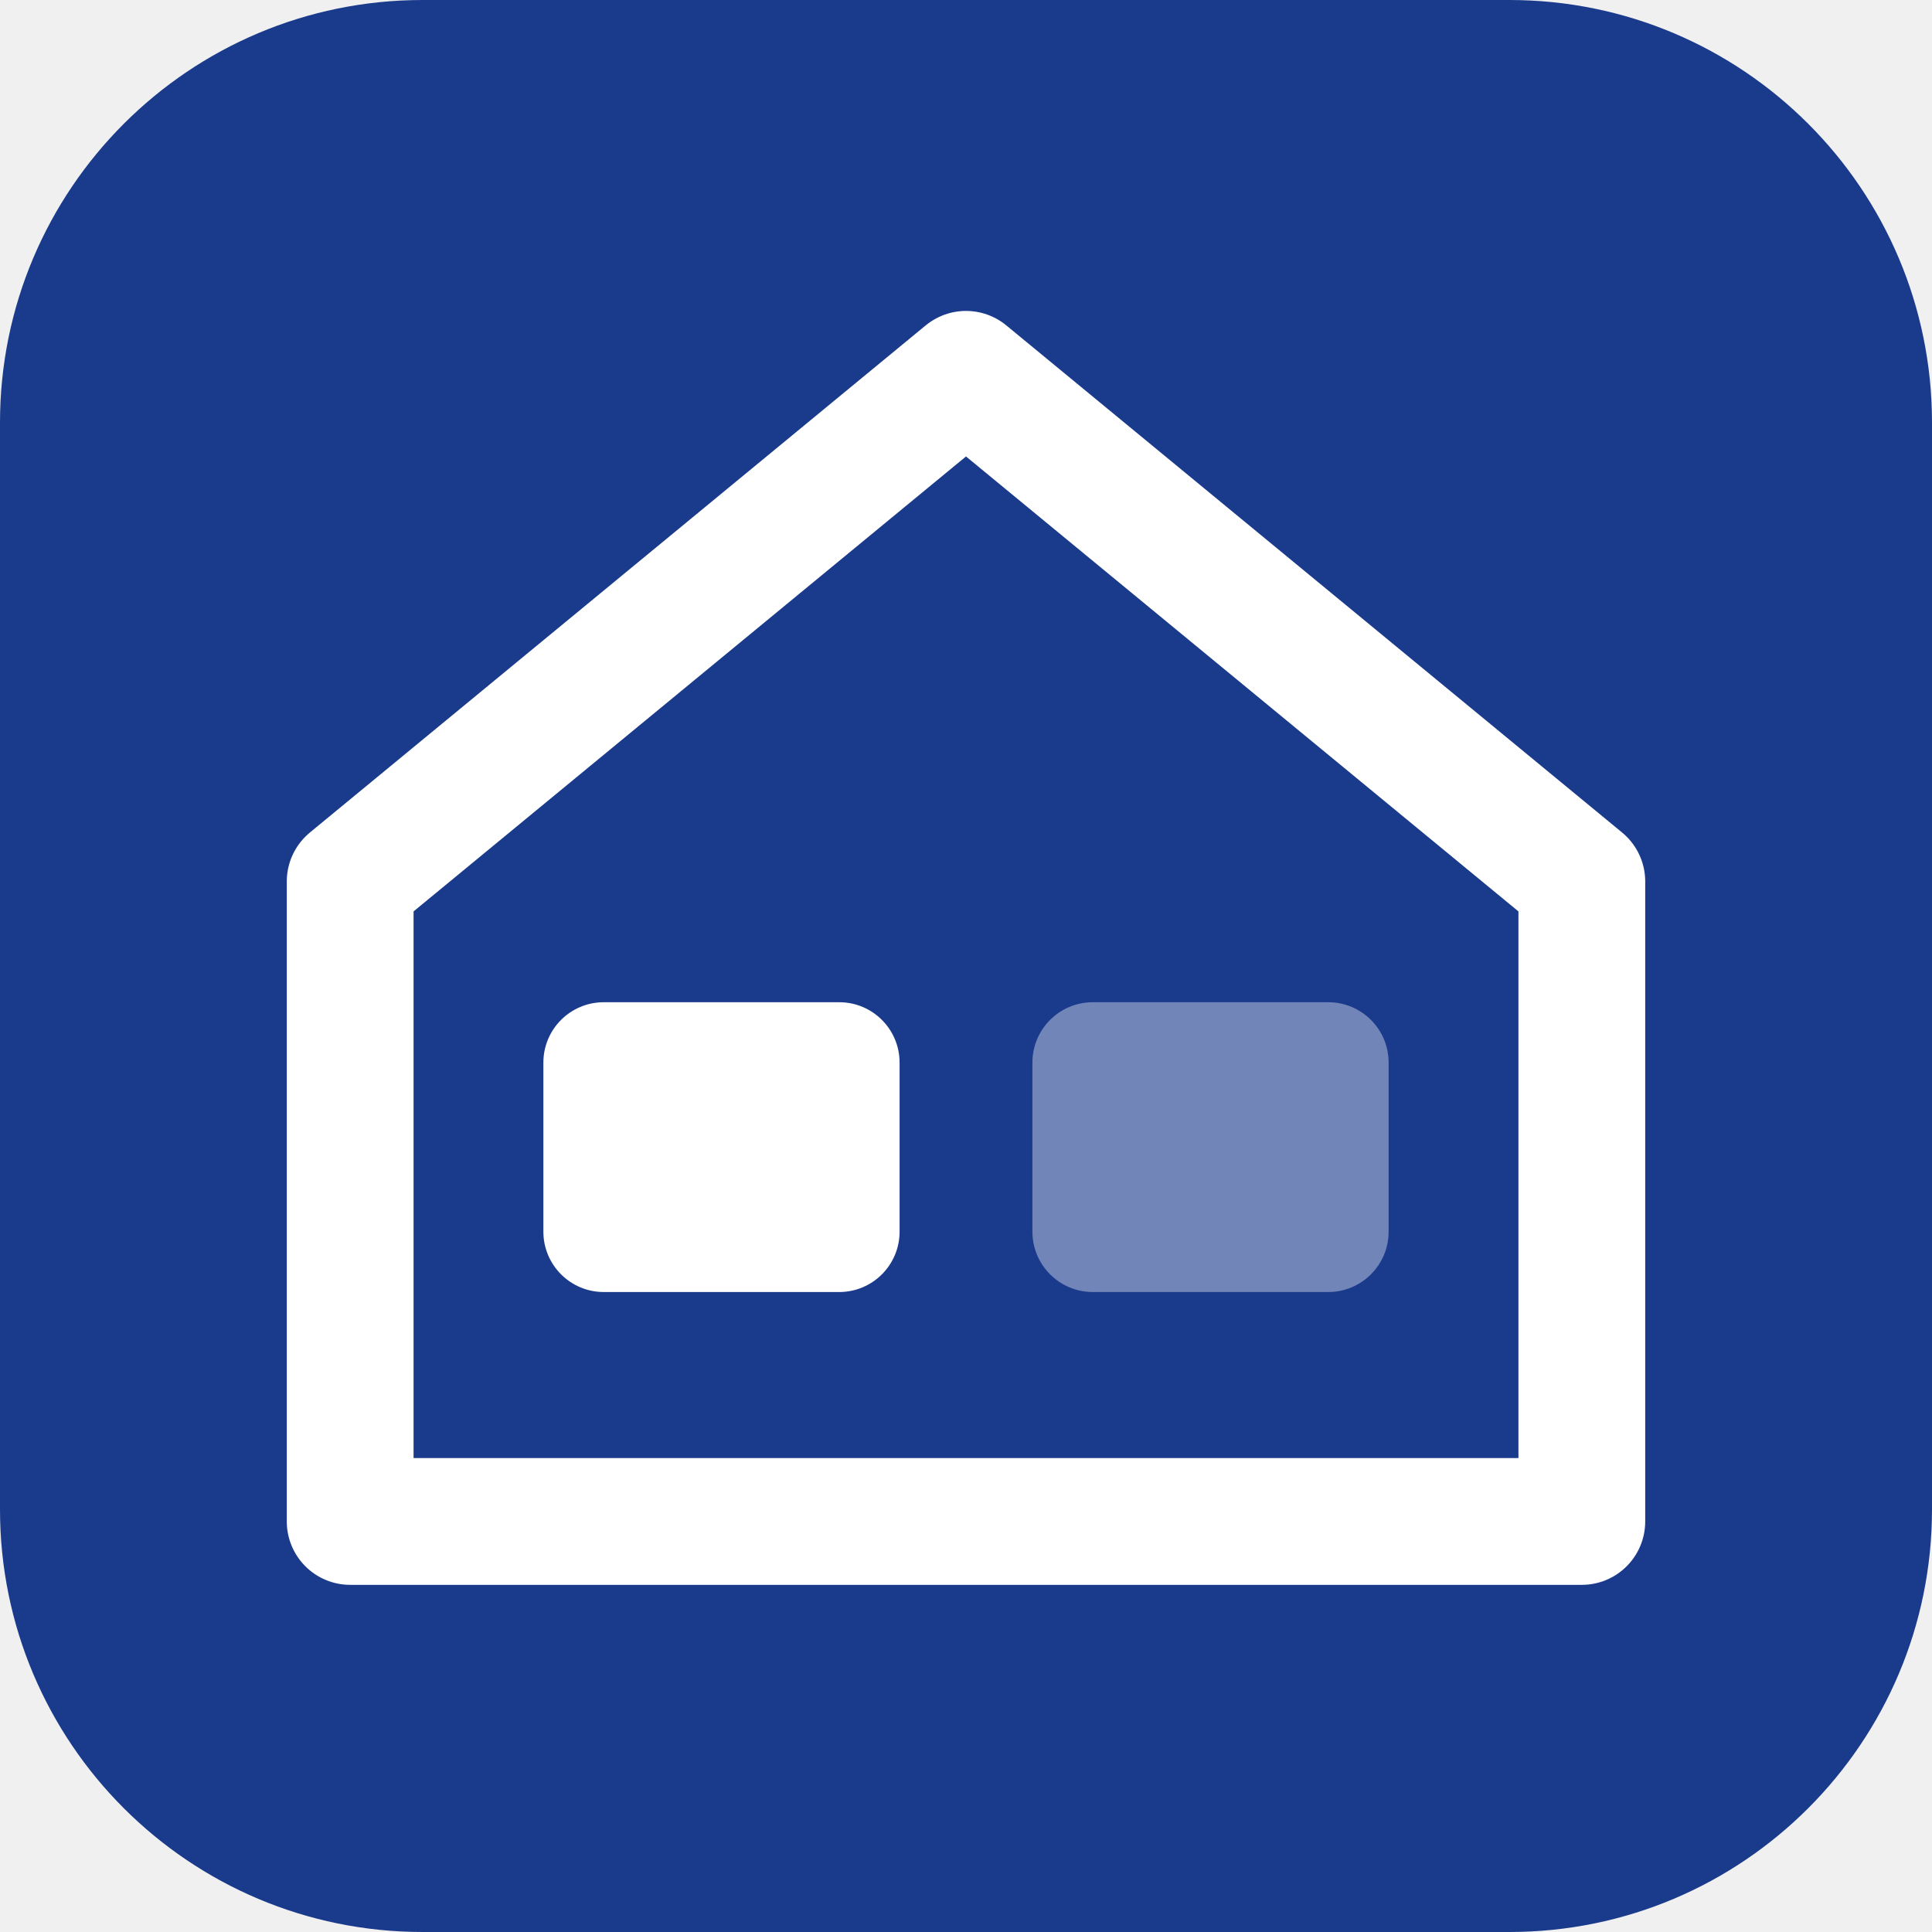
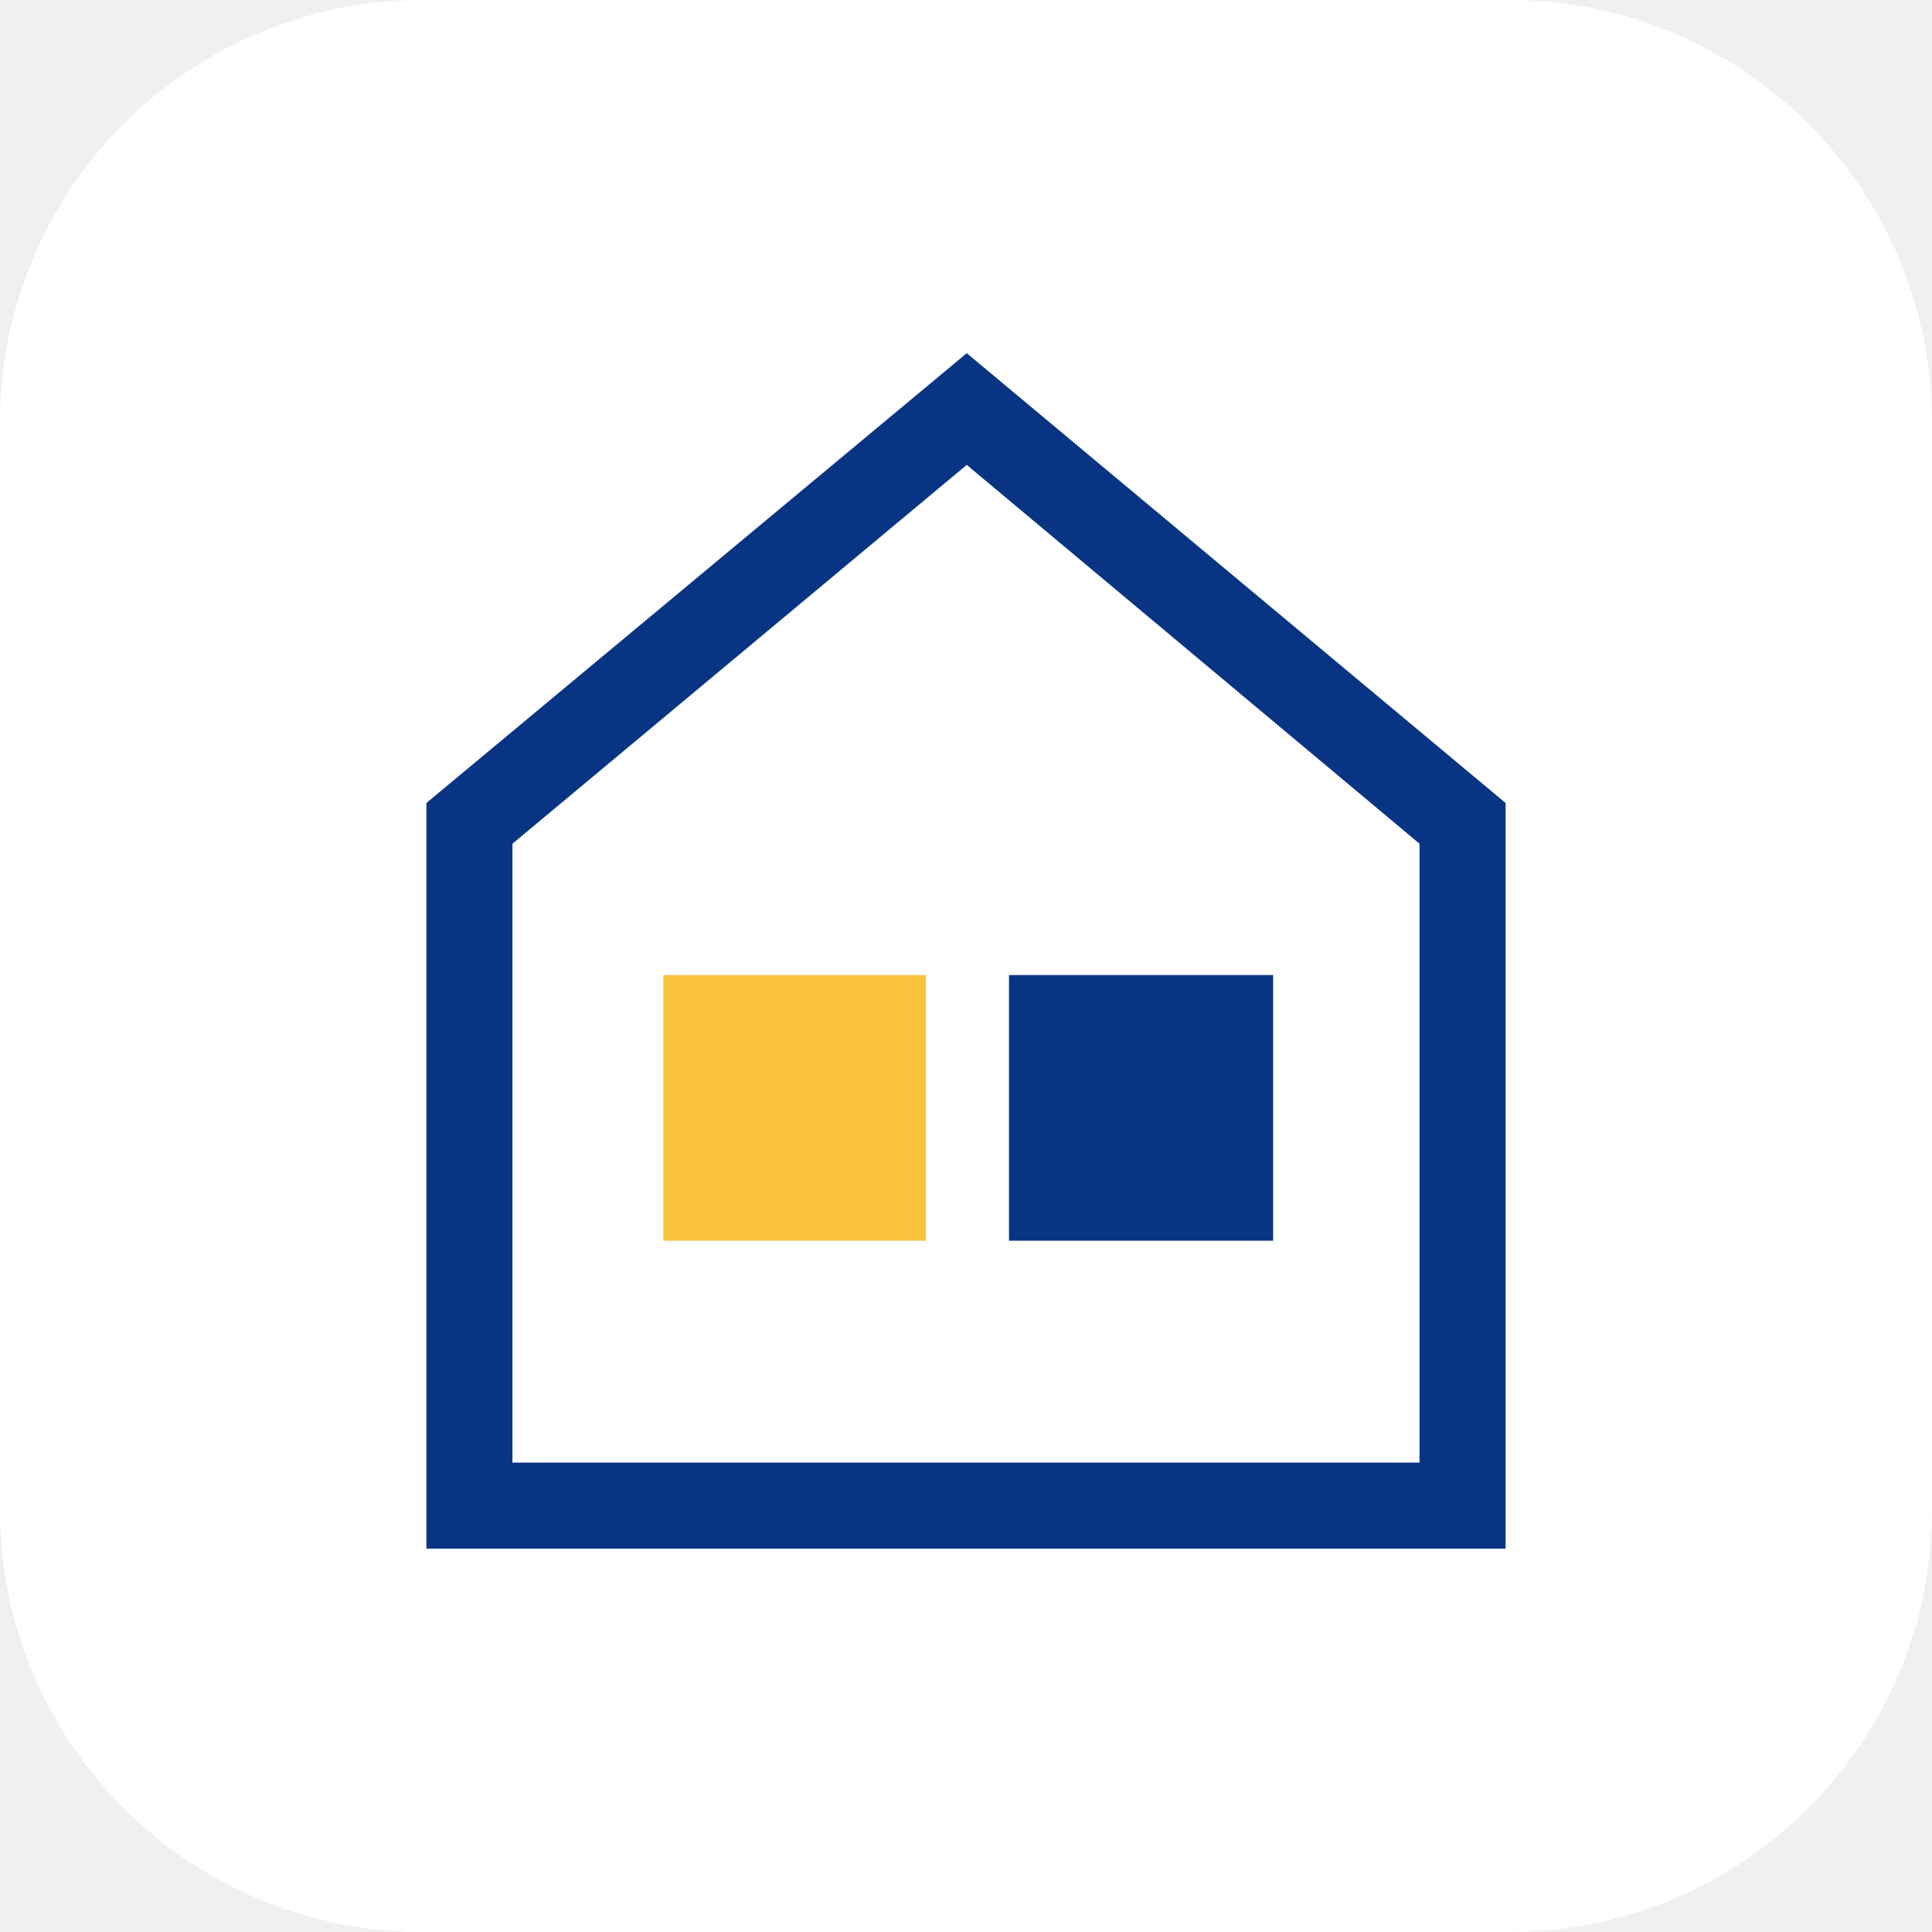
- <svg xmlns="http://www.w3.org/2000/svg" viewBox="0 0 32 32">
-   <rect width="32" height="32" rx="7" fill="#1a3a8c" />
-   <path d="M16 6.2 26.2 14.6v10.6H5.8V14.6Z" fill="none" stroke="#fff" stroke-width="2.1" stroke-linejoin="round" />
-   <rect x="9" y="16.6" width="5.9" height="4.8" rx="1" fill="#fff" />
-   <rect x="17.1" y="16.6" width="5.9" height="4.8" rx="1" fill="#fff" opacity=".38" />
+ <svg xmlns="http://www.w3.org/2000/svg" viewBox="0 0 1024 1024" width="64" height="64">
+   <rect width="1024" height="1024" rx="224" fill="#ffffff" />
+   <g transform="translate(226 187.2) scale(0.8)">
+     <path d="M358 0 715 298V792H0V298Z M358 74 658 325V735H57V325Z" fill="#093484" fill-rule="evenodd" />
+     <rect x="157" y="412" width="174" height="176" fill="#F9C23A" />
+     <rect x="386" y="412" width="175" height="176" fill="#093484" />
+   </g>
</svg>
